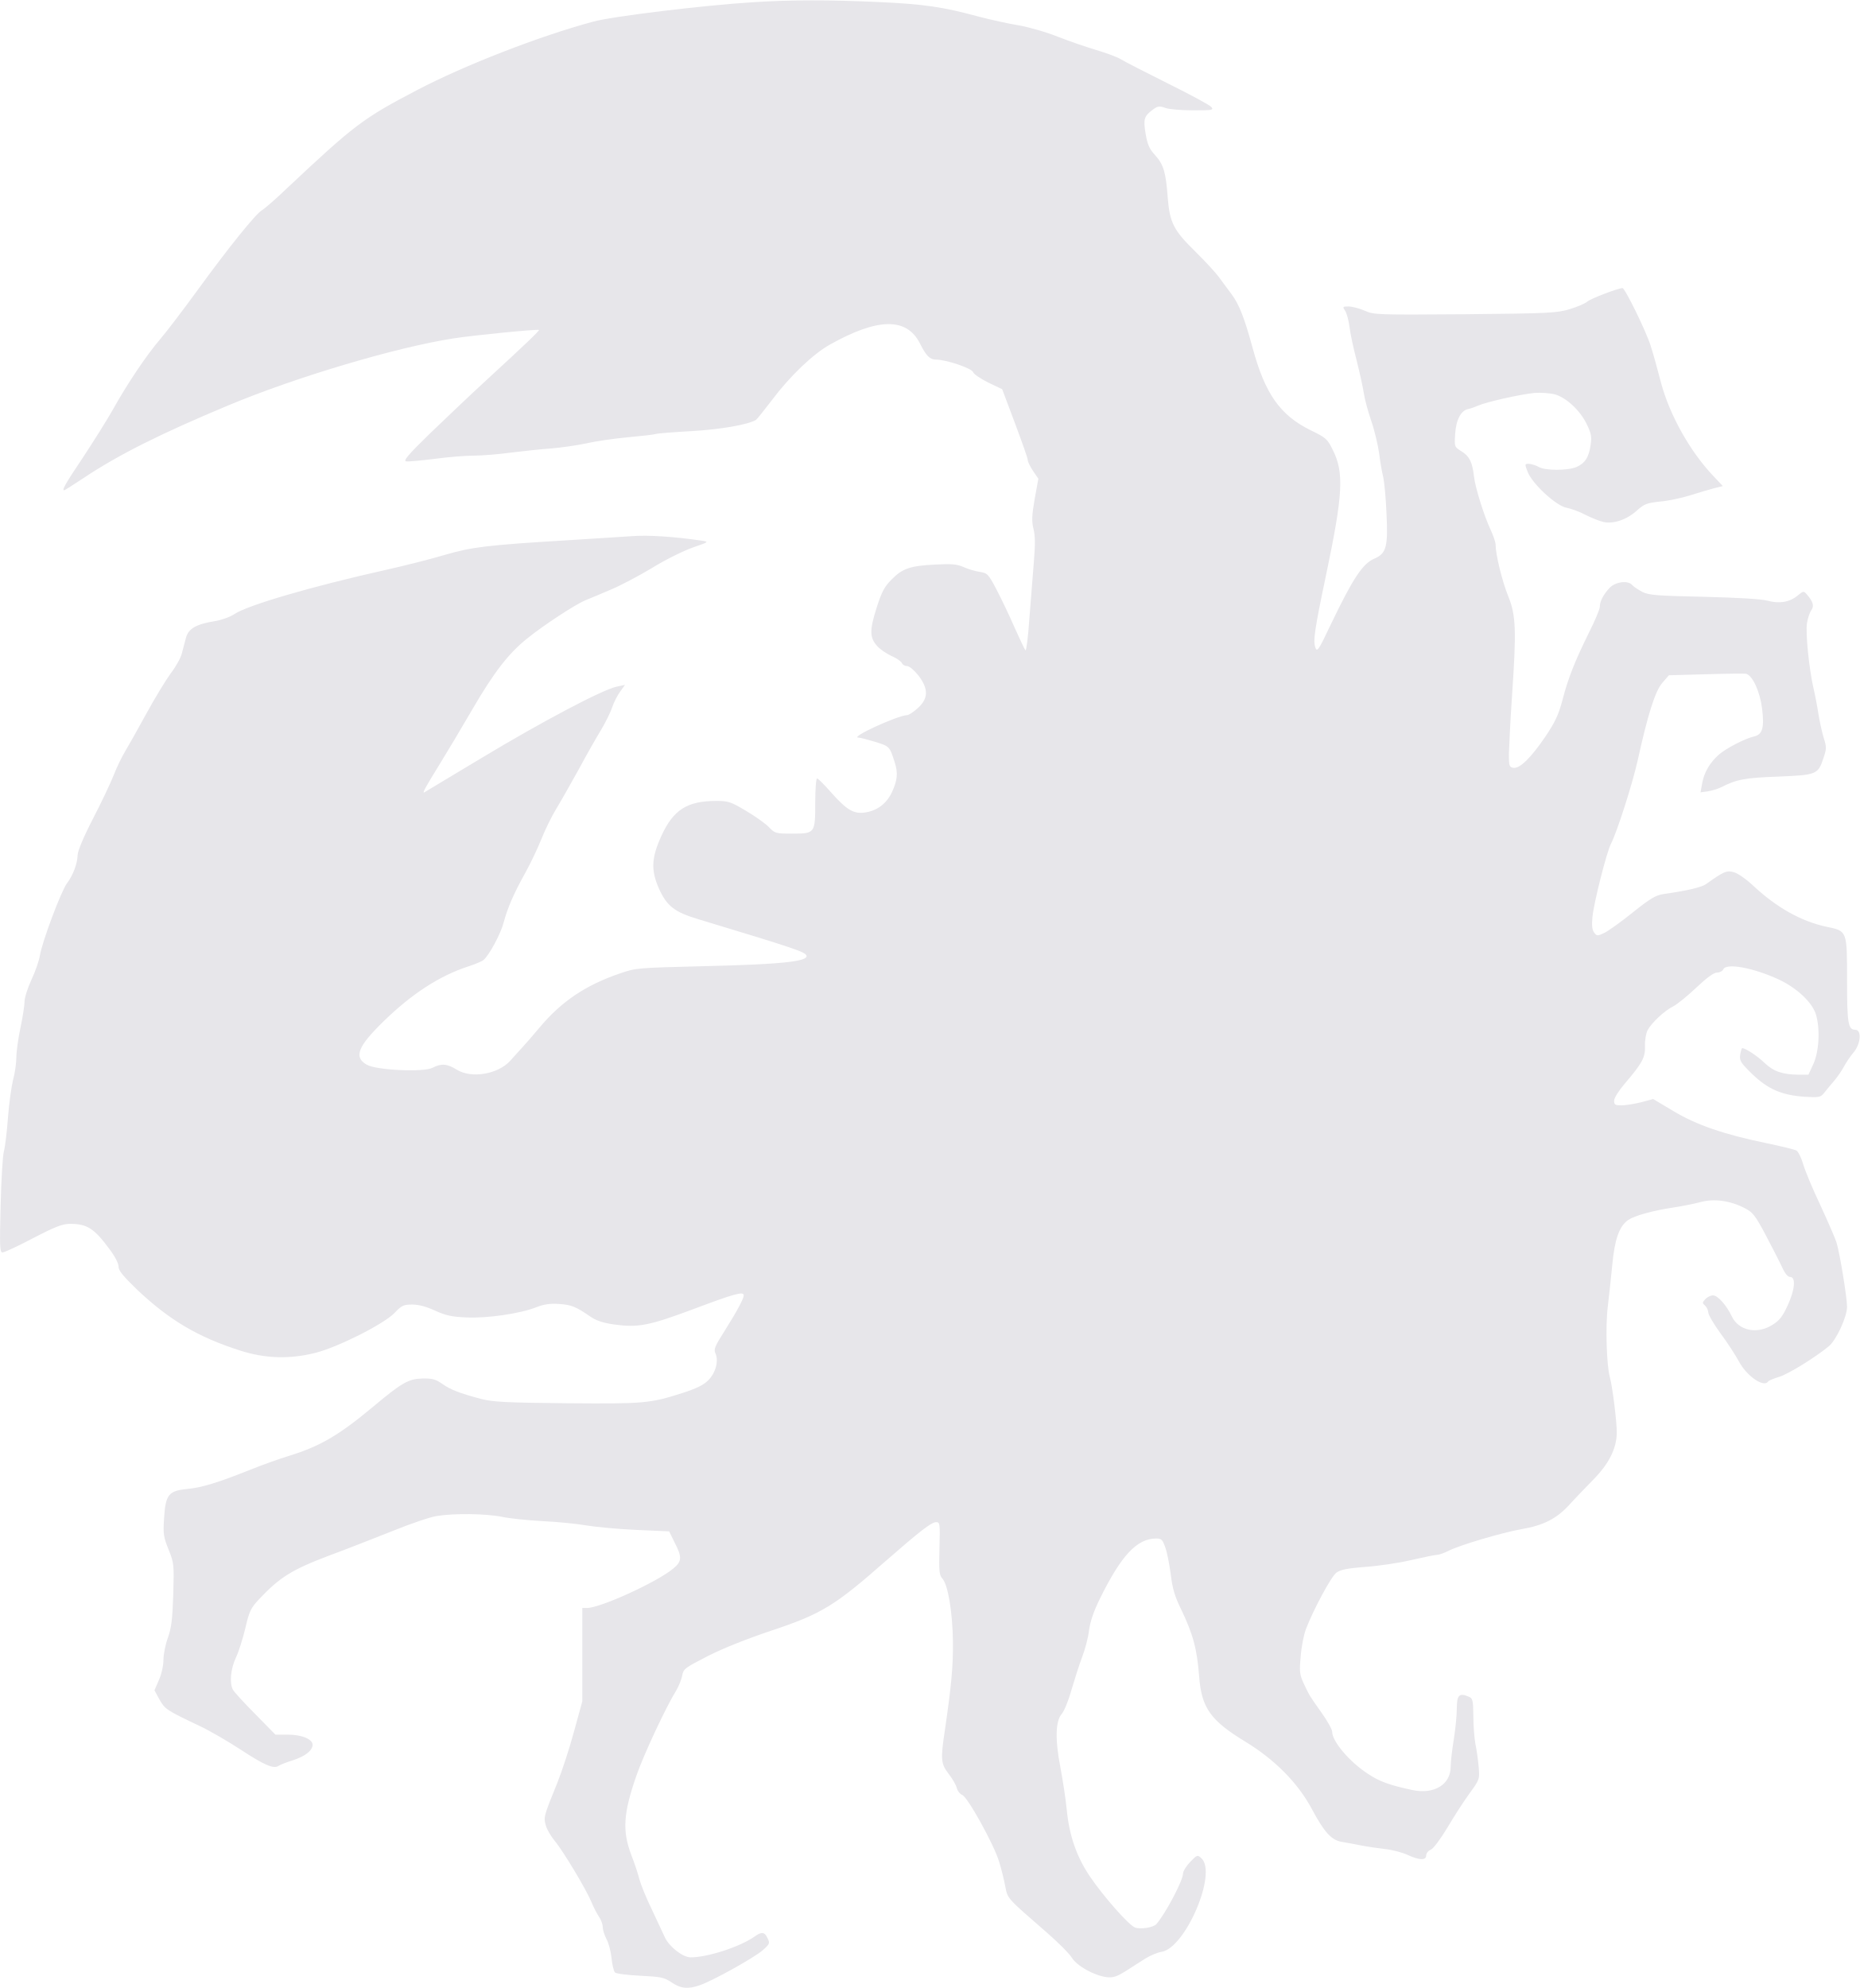
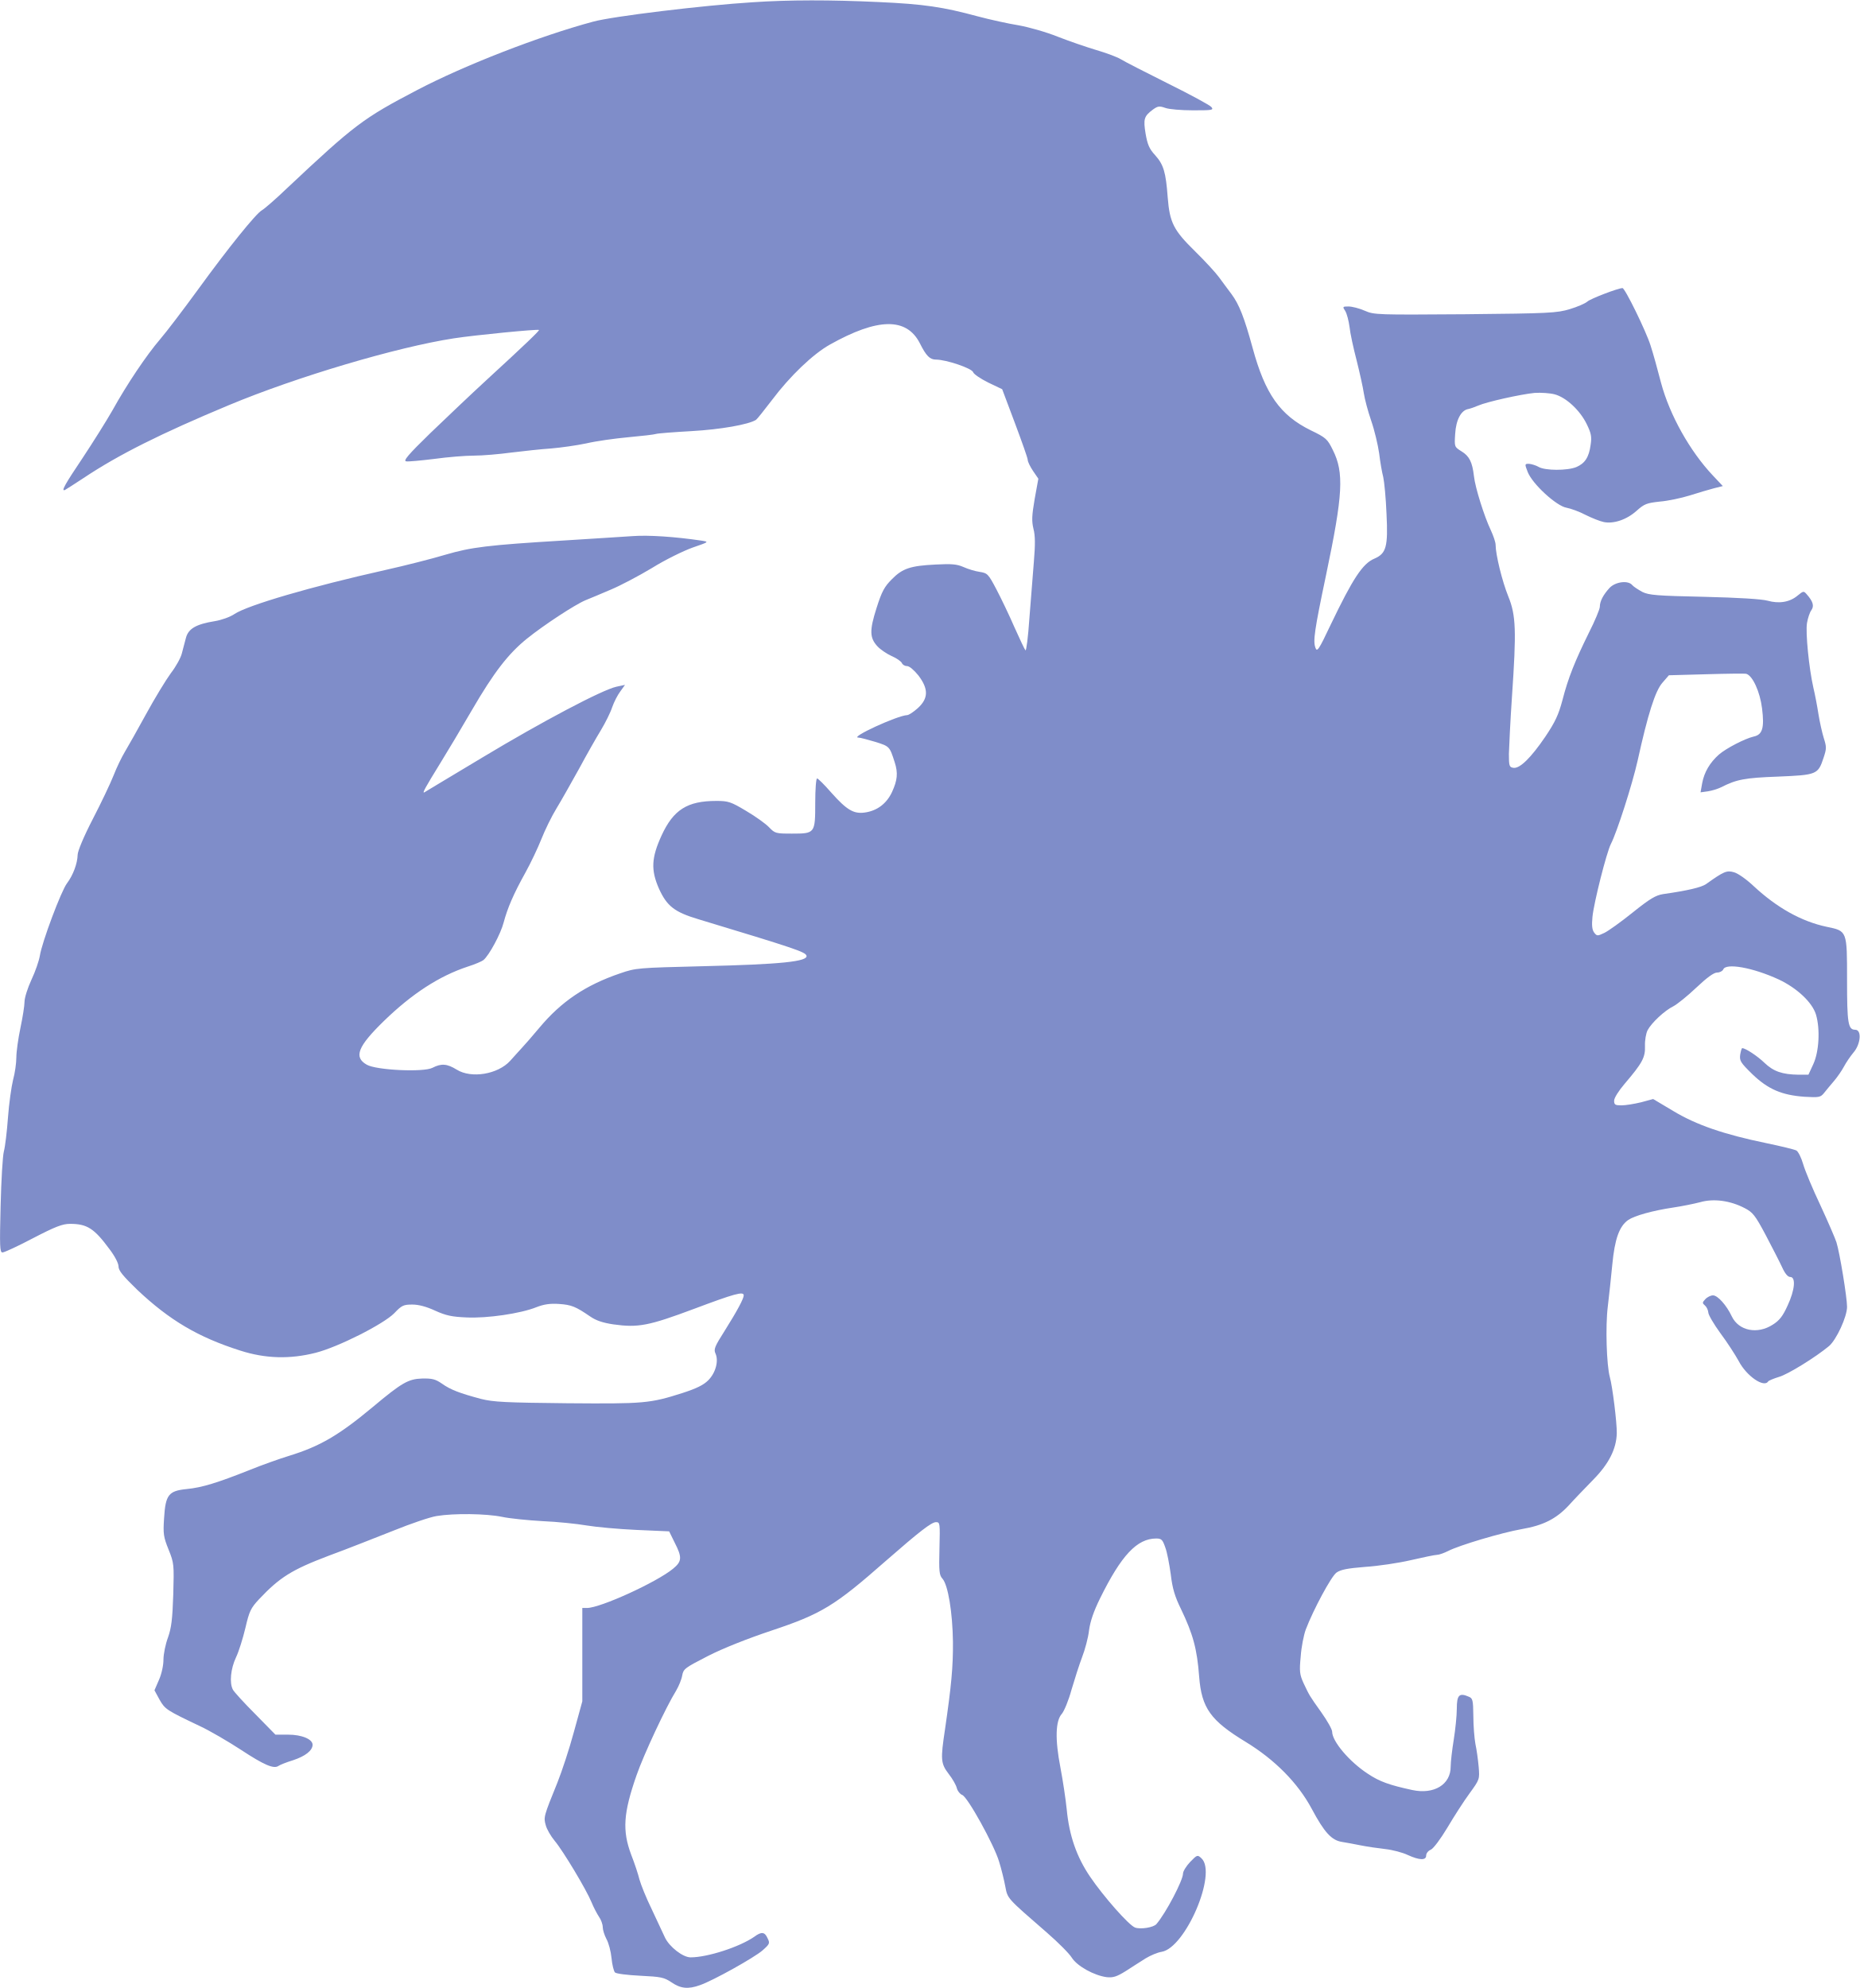
<svg xmlns="http://www.w3.org/2000/svg" version="1.0" width="910pt" height="973pt" viewBox="0 0 910 973" preserveAspectRatio="xMidYMid meet">
-   <g transform="translate(0,973) scale(0.1,-0.1)" fill="#E7E6EA" stroke="none">
+   <g transform="translate(0,973) scale(0.1,-0.1)" fill="#7f8dc9" stroke="none">
    <path d="M3684 9719 c-242 -15 -687 -69 -781 -95 -261 -70 -629 -213 -860 -334 -266 -139 -307 -170 -638 -481 -56 -54 -112 -102 -123 -108 -29 -16 -164 -183 -315 -391 -70 -96 -152 -204 -183 -240 -67 -78 -163 -221 -234 -349 -29 -51 -95 -156 -146 -233 -86 -128 -107 -165 -86 -156 4 2 45 28 92 59 171 114 377 217 710 356 333 139 822 284 1101 327 103 16 411 46 417 41 3 -3 -64 -68 -258 -246 -74 -68 -197 -185 -274 -259 -108 -105 -134 -136 -118 -138 10 -2 73 4 138 12 65 9 152 16 194 16 41 0 123 7 182 15 59 7 147 17 195 20 48 4 126 15 173 25 47 11 139 24 205 30 66 6 127 13 135 16 8 3 87 9 175 14 142 8 278 32 315 55 5 3 40 47 79 98 87 116 200 224 282 270 235 132 376 134 441 7 31 -62 49 -80 79 -80 50 0 177 -43 182 -62 3 -9 35 -31 73 -50 l69 -33 62 -165 c34 -91 63 -172 63 -181 0 -9 12 -33 26 -54 l26 -38 -18 -99 c-14 -82 -15 -108 -6 -146 9 -34 9 -78 2 -162 -5 -63 -15 -188 -22 -278 -6 -89 -15 -159 -19 -155 -4 4 -28 55 -54 113 -25 58 -65 141 -88 185 -40 76 -44 80 -82 86 -22 3 -58 14 -80 24 -32 14 -58 16 -135 12 -124 -6 -163 -19 -215 -72 -36 -36 -49 -59 -75 -141 -35 -110 -34 -146 5 -188 14 -15 45 -36 69 -47 24 -10 46 -26 50 -34 3 -8 14 -15 25 -15 12 0 34 -19 56 -46 50 -66 49 -112 -2 -159 -21 -19 -45 -35 -53 -35 -48 -2 -283 -110 -239 -110 9 0 46 -10 83 -21 70 -22 70 -22 95 -100 17 -53 13 -88 -13 -145 -27 -58 -74 -93 -135 -101 -53 -7 -87 13 -161 96 -34 39 -66 71 -71 71 -5 0 -9 -54 -9 -119 0 -150 -1 -151 -114 -151 -79 0 -83 1 -112 31 -16 17 -66 53 -112 80 -75 45 -88 49 -146 49 -142 0 -210 -43 -268 -169 -50 -109 -53 -169 -13 -260 39 -86 76 -115 193 -150 473 -143 523 -160 529 -178 10 -29 -125 -43 -507 -52 -318 -8 -327 -8 -405 -35 -170 -58 -288 -138 -395 -266 -34 -41 -73 -85 -86 -99 -13 -15 -39 -42 -57 -63 -60 -66 -190 -88 -262 -43 -47 29 -75 31 -118 9 -43 -23 -276 -12 -322 15 -65 37 -44 89 83 213 139 135 272 221 411 267 35 11 70 26 77 32 28 23 85 129 99 184 19 71 48 139 107 245 26 47 61 121 78 164 17 43 50 111 74 150 24 39 73 127 111 195 37 69 85 153 107 189 21 35 46 85 54 110 9 26 27 61 40 78 l23 32 -42 -9 c-69 -15 -363 -170 -657 -347 -151 -91 -279 -167 -283 -170 -12 -6 4 23 78 143 34 55 104 172 155 260 107 184 178 276 270 350 82 66 233 165 285 187 22 9 78 32 124 52 46 19 137 67 202 106 64 40 154 84 199 100 81 28 81 28 43 34 -128 19 -259 28 -338 22 -49 -3 -198 -13 -330 -21 -381 -23 -458 -33 -585 -70 -63 -19 -196 -53 -295 -75 -362 -81 -672 -172 -737 -215 -22 -15 -65 -30 -96 -35 -93 -15 -130 -37 -142 -82 -6 -21 -14 -55 -20 -76 -5 -21 -29 -65 -54 -97 -24 -33 -79 -123 -121 -200 -42 -77 -89 -160 -104 -185 -15 -25 -40 -76 -55 -115 -15 -38 -61 -135 -102 -214 -44 -85 -74 -157 -74 -175 -1 -42 -22 -99 -52 -139 -28 -36 -123 -289 -133 -355 -4 -24 -22 -77 -41 -117 -19 -41 -34 -89 -34 -108 0 -19 -9 -76 -20 -128 -11 -52 -20 -117 -20 -144 0 -28 -7 -78 -16 -110 -8 -33 -20 -116 -25 -185 -5 -69 -14 -143 -20 -165 -6 -22 -13 -142 -16 -267 -5 -198 -4 -228 9 -228 9 0 76 31 150 70 110 57 144 70 181 70 83 0 118 -22 193 -124 26 -34 44 -69 44 -84 0 -21 22 -47 92 -115 157 -148 296 -231 503 -297 124 -40 244 -43 370 -11 110 28 332 140 385 194 36 38 45 42 88 42 31 0 69 -10 112 -30 53 -24 82 -30 153 -33 101 -5 265 19 342 50 36 14 66 19 110 16 62 -4 83 -13 153 -61 29 -20 61 -31 114 -39 122 -17 173 -7 395 76 197 74 243 87 243 66 0 -16 -32 -76 -93 -173 -49 -77 -55 -91 -45 -112 16 -36 1 -94 -36 -131 -23 -23 -58 -40 -126 -62 -160 -51 -187 -53 -565 -50 -300 3 -360 6 -420 21 -105 28 -150 45 -192 75 -32 22 -48 26 -97 25 -67 -2 -99 -20 -241 -139 -168 -140 -260 -193 -409 -239 -49 -15 -136 -46 -195 -70 -156 -62 -233 -86 -308 -93 -88 -9 -103 -28 -110 -143 -5 -76 -3 -91 22 -153 27 -67 27 -73 23 -220 -4 -121 -9 -163 -26 -211 -12 -32 -22 -81 -22 -108 0 -28 -9 -70 -22 -99 l-22 -51 25 -46 c27 -47 33 -51 199 -130 47 -22 136 -74 199 -115 114 -75 161 -95 184 -79 7 5 39 18 72 28 60 20 94 47 95 75 0 28 -53 50 -120 50 l-62 0 -99 101 c-55 55 -104 109 -109 119 -18 33 -11 103 15 158 14 29 34 94 46 144 19 82 26 97 67 141 101 107 160 144 339 212 93 34 236 91 320 124 84 34 178 66 210 71 85 14 242 12 320 -4 37 -8 127 -17 198 -21 72 -3 168 -13 215 -21 47 -8 157 -18 245 -22 l160 -7 27 -55 c37 -72 36 -92 -8 -128 -80 -66 -356 -192 -421 -192 l-23 0 0 -228 0 -229 -41 -149 c-22 -82 -59 -194 -81 -249 -67 -165 -68 -169 -57 -208 5 -20 25 -54 44 -77 41 -49 154 -237 180 -300 10 -25 27 -57 37 -72 10 -14 18 -37 18 -50 0 -13 8 -39 18 -58 11 -19 22 -62 25 -94 3 -32 11 -64 17 -70 6 -6 61 -13 124 -16 102 -5 116 -8 152 -32 45 -31 82 -35 140 -14 64 22 266 135 306 170 35 31 37 35 25 59 -14 32 -30 34 -65 8 -72 -50 -229 -101 -312 -101 -38 0 -103 51 -125 96 -10 22 -39 84 -65 139 -27 55 -53 120 -60 145 -6 25 -24 80 -41 123 -44 118 -38 203 26 387 36 104 146 338 194 415 13 22 27 56 30 75 6 32 13 37 126 95 72 37 196 86 310 124 246 82 310 121 560 341 166 145 224 190 246 190 20 0 20 -5 17 -129 -3 -112 -1 -131 15 -148 27 -31 49 -164 51 -308 1 -125 -8 -216 -39 -430 -22 -146 -21 -166 18 -217 19 -24 37 -56 40 -70 4 -15 16 -29 26 -33 26 -8 157 -245 181 -327 11 -35 24 -88 30 -120 12 -62 6 -55 205 -228 54 -47 108 -101 121 -122 26 -41 109 -87 171 -95 31 -3 48 2 93 30 30 20 74 47 97 62 23 14 58 29 78 32 117 19 274 386 195 458 -19 18 -21 17 -55 -18 -19 -20 -35 -46 -35 -57 0 -33 -83 -192 -130 -247 -14 -17 -79 -27 -105 -17 -31 12 -155 153 -220 249 -66 97 -102 202 -114 328 -5 50 -19 143 -31 206 -27 139 -24 229 7 263 11 13 33 65 47 117 15 51 38 123 52 160 14 36 30 95 34 131 6 45 23 94 54 157 104 211 181 293 275 293 26 0 31 -6 44 -43 9 -23 20 -82 27 -132 8 -69 20 -109 50 -170 59 -123 79 -196 89 -331 12 -154 56 -215 227 -319 143 -87 256 -201 324 -328 62 -116 97 -154 148 -162 20 -3 62 -11 92 -17 30 -6 84 -14 120 -18 36 -4 85 -17 110 -29 57 -26 90 -27 90 -3 0 11 10 24 23 29 13 6 48 53 81 108 32 54 80 129 108 167 50 69 50 69 45 131 -3 34 -10 85 -16 112 -5 28 -10 89 -10 136 -1 79 -3 87 -23 95 -46 20 -58 8 -58 -59 0 -34 -7 -102 -15 -152 -8 -49 -15 -109 -15 -132 0 -87 -81 -137 -188 -114 -111 24 -160 41 -218 80 -89 58 -174 158 -174 205 0 12 -24 54 -53 95 -59 83 -57 80 -87 143 -19 42 -21 58 -14 130 3 46 15 106 25 133 37 97 124 259 150 278 21 15 54 21 140 28 63 4 164 19 224 33 61 14 118 26 128 26 10 0 35 9 55 19 54 28 263 90 360 107 105 18 168 50 229 115 26 29 80 85 120 126 78 79 114 152 116 228 1 51 -21 229 -34 275 -16 58 -22 249 -10 345 6 50 16 142 22 205 12 126 34 188 78 219 31 21 120 46 221 61 41 6 100 18 131 26 66 19 147 8 218 -29 39 -20 51 -34 103 -132 32 -61 68 -131 80 -157 14 -31 28 -48 40 -48 28 0 23 -63 -13 -140 -23 -51 -40 -73 -72 -93 -75 -49 -167 -31 -201 40 -26 55 -69 103 -92 103 -11 0 -28 -8 -38 -19 -15 -16 -15 -19 -1 -31 8 -7 15 -22 16 -34 0 -11 27 -57 59 -101 33 -44 73 -106 90 -137 38 -73 124 -132 144 -99 3 4 27 14 53 22 43 12 179 96 245 151 36 31 88 143 88 192 0 46 -36 266 -52 316 -6 19 -41 100 -78 180 -38 80 -76 171 -85 203 -9 31 -24 61 -33 66 -9 5 -75 21 -147 36 -208 43 -342 89 -455 157 l-99 59 -59 -16 c-33 -8 -76 -15 -96 -15 -31 0 -36 3 -36 23 0 13 22 48 51 82 88 103 102 130 100 186 -1 27 5 62 13 77 19 36 83 96 126 117 19 10 70 51 112 91 53 50 86 74 102 74 13 0 26 7 30 15 12 33 144 10 272 -49 89 -42 164 -112 182 -172 21 -71 15 -181 -13 -242 l-24 -52 -48 0 c-80 1 -123 16 -167 58 -34 33 -93 72 -109 72 -3 0 -7 -15 -10 -32 -4 -30 2 -39 59 -95 77 -74 144 -103 256 -111 70 -4 78 -3 95 18 10 13 32 39 49 59 17 20 39 52 49 71 10 19 31 50 46 68 36 41 42 112 9 112 -35 0 -40 32 -40 243 0 243 1 240 -100 261 -123 26 -243 93 -357 199 -35 33 -77 63 -97 68 -35 10 -49 4 -136 -58 -23 -16 -90 -32 -210 -49 -37 -6 -64 -22 -149 -90 -57 -46 -120 -91 -139 -100 -34 -16 -36 -16 -50 2 -10 14 -12 35 -8 77 7 70 69 315 90 356 30 58 105 292 131 408 50 227 86 341 121 381 l32 37 183 5 c101 3 189 4 196 2 31 -9 67 -88 77 -169 12 -96 2 -129 -41 -138 -43 -10 -134 -57 -170 -88 -44 -39 -72 -86 -82 -140 l-8 -45 36 5 c20 3 49 12 65 20 75 38 114 46 278 52 190 8 196 10 223 92 15 45 15 53 1 97 -8 26 -20 79 -26 117 -6 39 -17 97 -25 130 -21 93 -39 269 -31 316 4 23 13 51 21 62 15 21 9 43 -23 79 -14 16 -16 16 -44 -7 -38 -32 -90 -41 -147 -25 -29 8 -143 15 -311 19 -230 5 -270 8 -302 24 -20 11 -42 25 -49 33 -20 25 -82 17 -111 -13 -32 -35 -48 -66 -48 -93 0 -11 -24 -69 -54 -128 -68 -138 -101 -220 -129 -329 -19 -71 -35 -106 -84 -179 -70 -103 -125 -157 -156 -152 -20 3 -22 9 -22 68 1 36 7 162 15 280 22 323 20 398 -18 491 -30 74 -62 205 -62 252 0 13 -11 45 -24 73 -31 65 -76 207 -82 263 -8 70 -23 99 -61 122 -35 22 -35 22 -31 85 4 69 29 116 64 122 10 2 33 10 49 17 41 18 206 55 276 62 31 2 75 -1 98 -7 56 -15 124 -78 157 -146 22 -45 25 -62 19 -101 -8 -61 -28 -91 -70 -109 -44 -18 -153 -18 -185 1 -14 8 -35 14 -47 15 -21 0 -21 -1 -6 -40 23 -59 141 -167 190 -175 21 -4 63 -19 93 -35 30 -15 70 -31 89 -35 48 -10 112 11 161 55 38 34 50 38 113 45 39 3 105 17 147 30 41 13 95 29 118 35 l44 11 -49 52 c-113 120 -211 296 -253 452 -17 66 -40 149 -52 185 -22 70 -125 280 -137 280 -21 0 -157 -52 -172 -66 -10 -9 -49 -26 -86 -37 -63 -19 -99 -21 -512 -25 -431 -3 -445 -3 -491 17 -27 12 -63 21 -80 21 -29 0 -30 -1 -16 -22 8 -13 17 -48 21 -78 3 -30 19 -104 35 -165 15 -60 31 -132 35 -160 4 -27 20 -88 36 -134 16 -46 33 -118 39 -160 5 -42 14 -94 20 -116 5 -22 13 -103 16 -180 8 -160 -1 -194 -59 -219 -58 -24 -106 -98 -214 -323 -59 -125 -67 -136 -75 -113 -12 33 -5 84 52 355 83 395 89 502 33 613 -26 53 -33 60 -108 96 -150 74 -223 178 -284 402 -41 150 -66 214 -104 265 -18 23 -44 60 -60 81 -15 21 -67 78 -117 127 -107 105 -125 141 -135 266 -9 122 -20 159 -61 205 -29 31 -38 53 -47 105 -12 73 -8 86 36 119 24 17 31 18 60 8 18 -7 80 -12 136 -12 94 0 102 1 90 16 -7 9 -103 61 -214 116 -110 55 -214 108 -231 119 -17 10 -70 30 -118 44 -47 14 -132 43 -188 65 -57 23 -142 47 -192 56 -50 8 -141 28 -201 44 -170 46 -263 60 -485 70 -233 11 -440 11 -616 -1z" />
  </g>
</svg>
